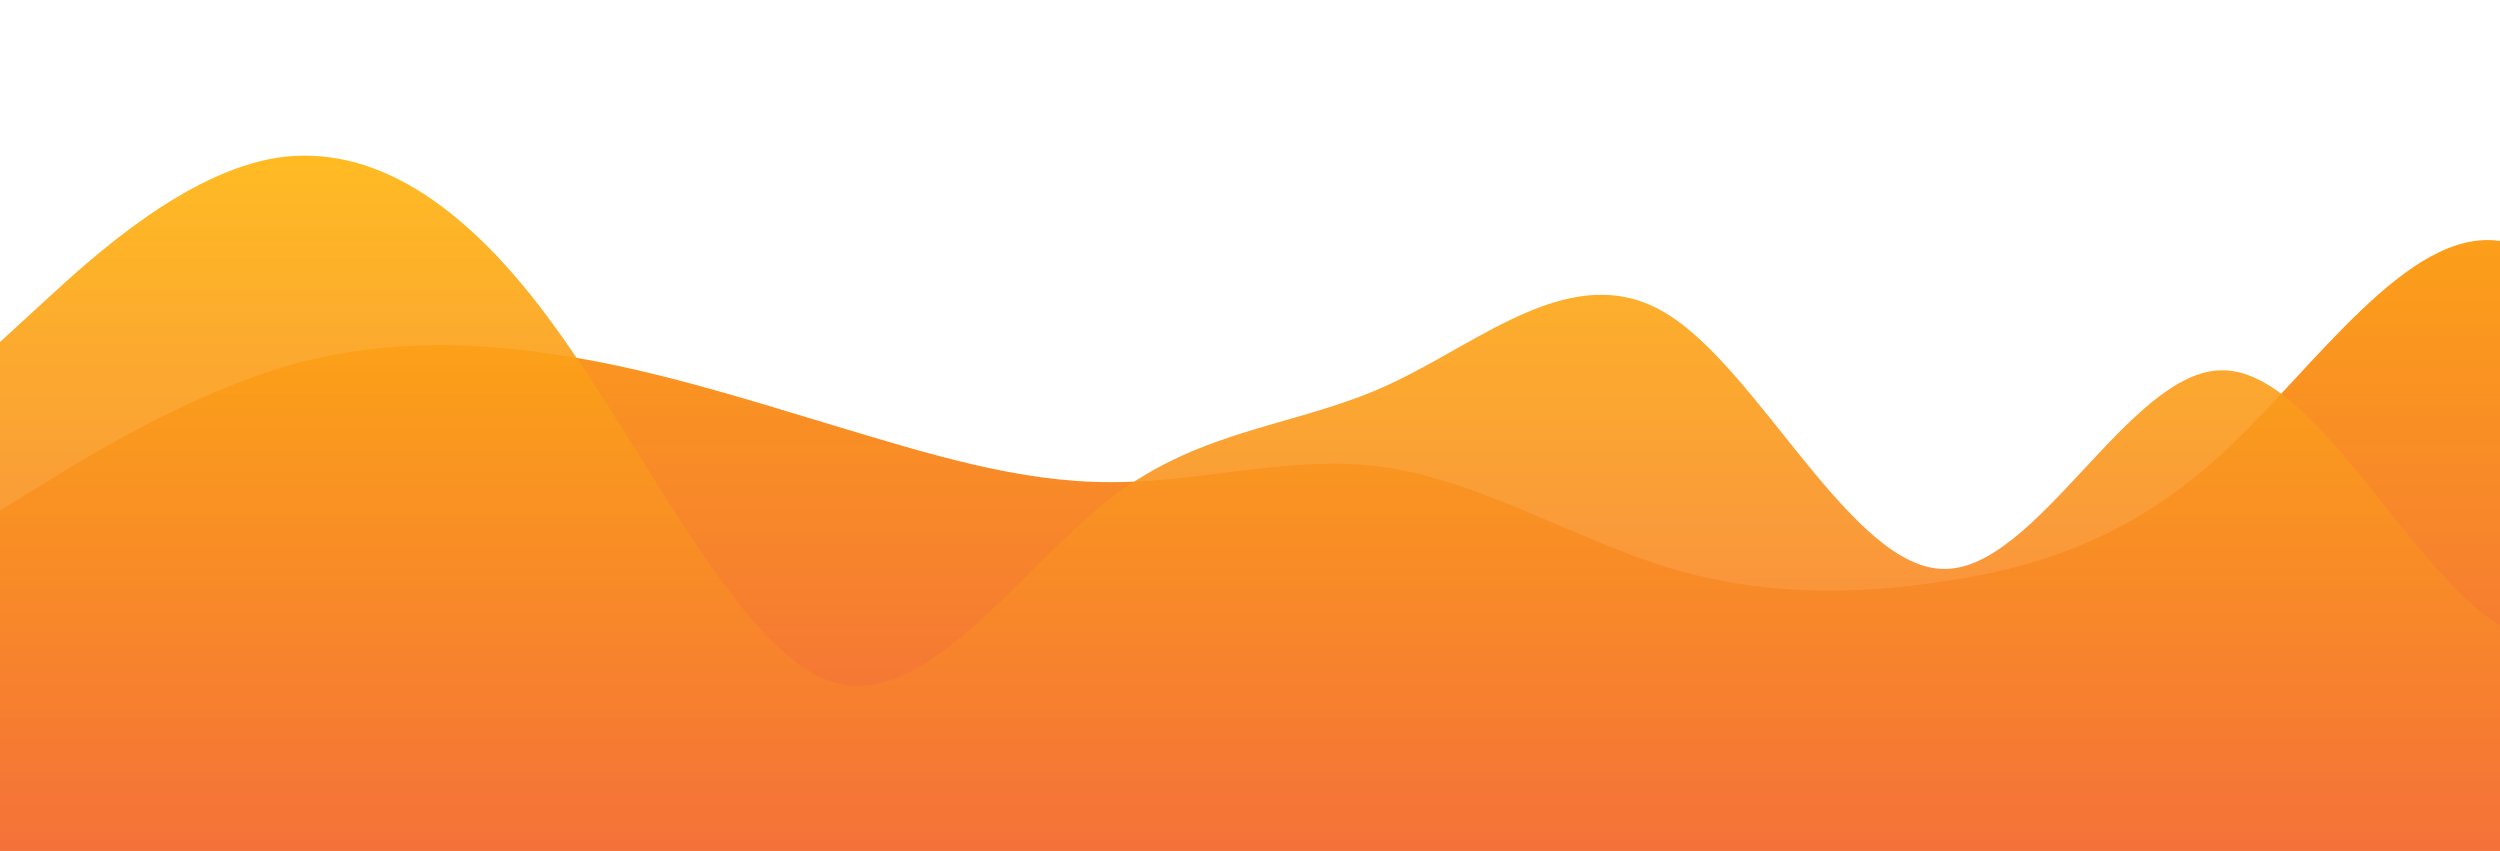
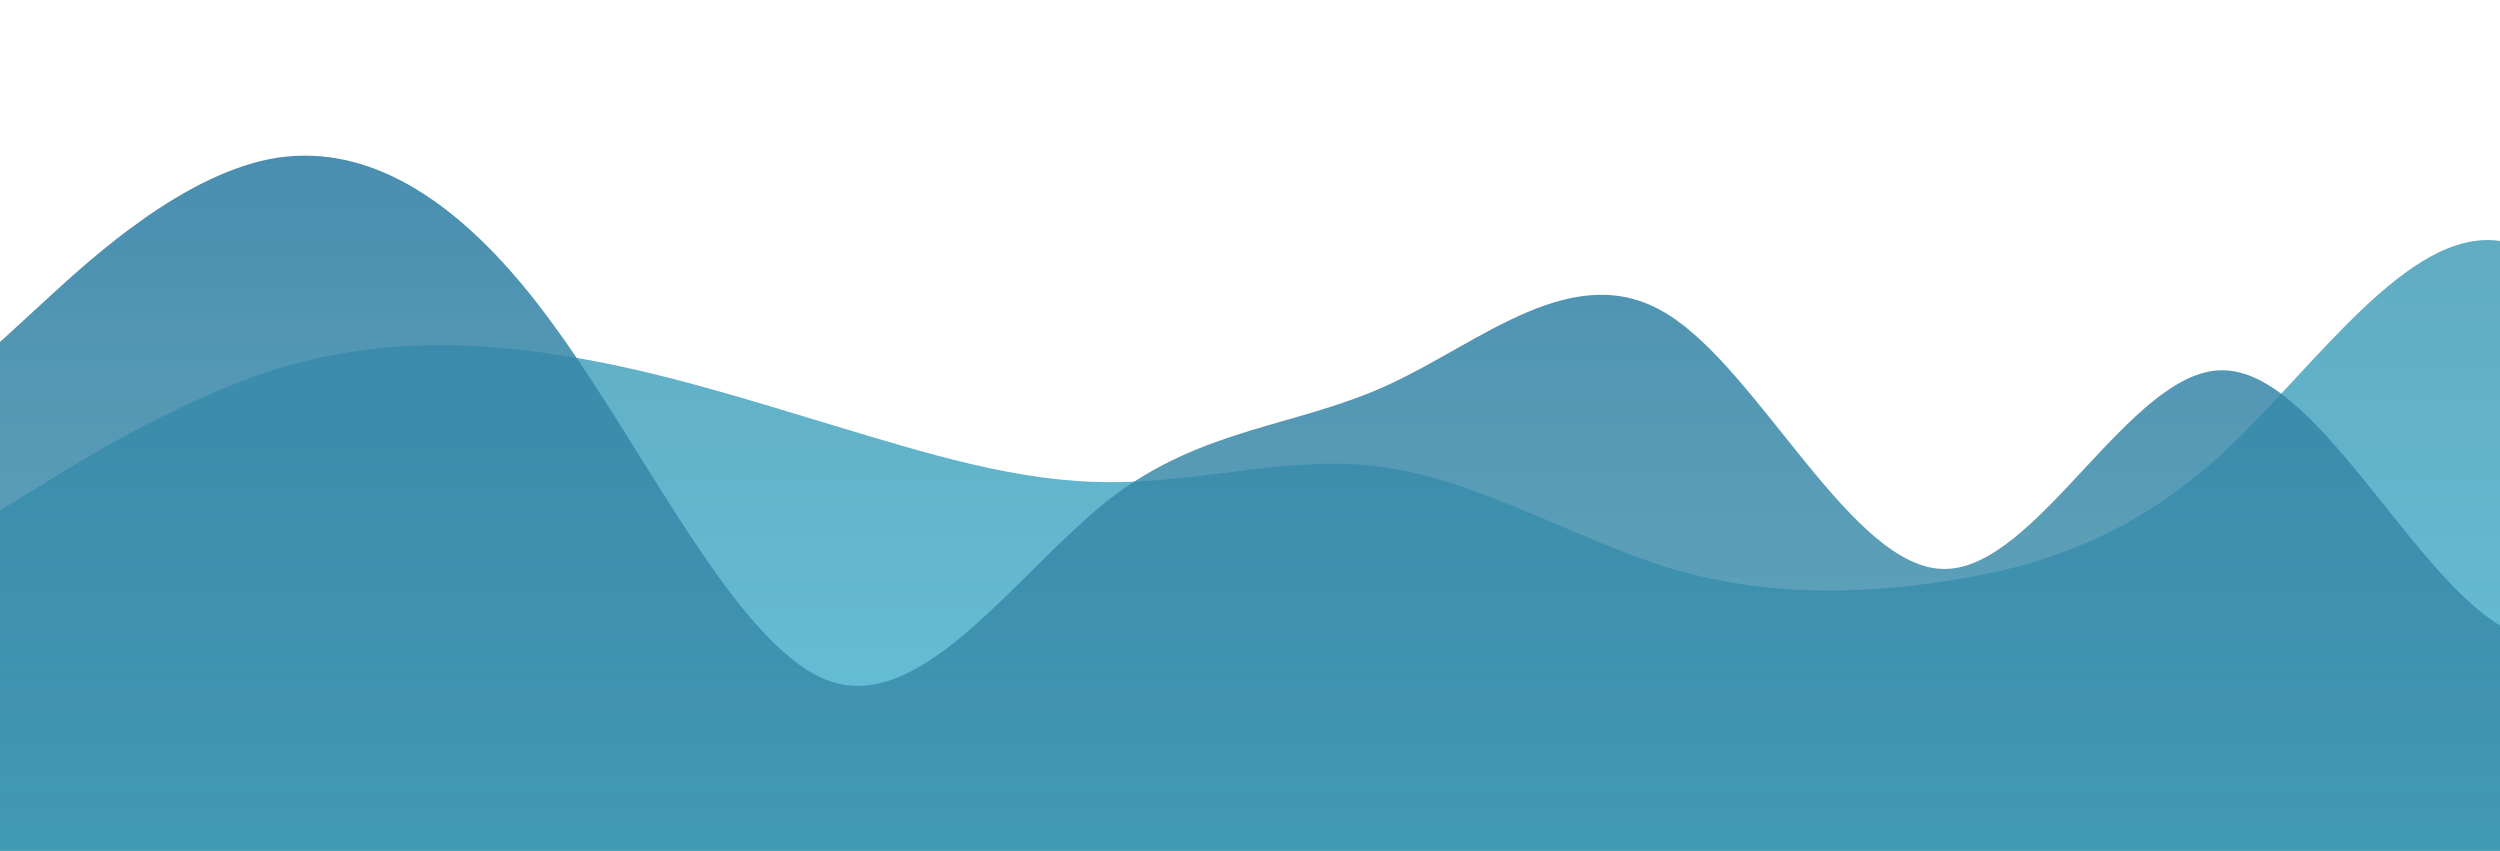
<svg xmlns="http://www.w3.org/2000/svg" id="wave" style="transform:rotate(0deg); transition: 0.3s" viewBox="0 0 1440 490" version="1.1">
  <defs>
    <linearGradient id="sw-gradient-0" x1="0" x2="0" y1="1" y2="0">
-       <stop stop-color="rgba(243, 106, 62, 1)" offset="0%" />
-       <stop stop-color="rgba(255, 179, 11, 1)" offset="100%" />
+       <stop stop-color="rgba(64, 179, 209, 0.8)" offset="0%" />
+       <stop stop-color="rgba(53, 140, 167, 0.8)" offset="100%" />
    </linearGradient>
  </defs>
  <path style="transform:translate(0, 0px); opacity:1" fill="url(#sw-gradient-0)" d="M0,294L26.7,277.7C53.3,261,107,229,160,212.3C213.3,196,267,196,320,204.2C373.3,212,427,229,480,245C533.3,261,587,278,640,277.7C693.3,278,747,261,800,269.5C853.3,278,907,310,960,326.7C1013.3,343,1067,343,1120,334.8C1173.3,327,1227,310,1280,261.3C1333.3,212,1387,131,1440,138.8C1493.3,147,1547,245,1600,253.2C1653.3,261,1707,180,1760,138.8C1813.3,98,1867,98,1920,155.2C1973.3,212,2027,327,2080,310.3C2133.3,294,2187,147,2240,114.3C2293.3,82,2347,163,2400,228.7C2453.3,294,2507,343,2560,367.5C2613.3,392,2667,392,2720,359.3C2773.3,327,2827,261,2880,236.8C2933.3,212,2987,229,3040,196C3093.3,163,3147,82,3200,40.8C3253.3,0,3307,0,3360,8.2C3413.3,16,3467,33,3520,106.2C3573.3,180,3627,310,3680,351.2C3733.3,392,3787,343,3813,318.5L3840,294L3840,490L3813.3,490C3786.7,490,3733,490,3680,490C3626.7,490,3573,490,3520,490C3466.7,490,3413,490,3360,490C3306.7,490,3253,490,3200,490C3146.7,490,3093,490,3040,490C2986.7,490,2933,490,2880,490C2826.7,490,2773,490,2720,490C2666.7,490,2613,490,2560,490C2506.7,490,2453,490,2400,490C2346.7,490,2293,490,2240,490C2186.7,490,2133,490,2080,490C2026.7,490,1973,490,1920,490C1866.7,490,1813,490,1760,490C1706.7,490,1653,490,1600,490C1546.7,490,1493,490,1440,490C1386.7,490,1333,490,1280,490C1226.7,490,1173,490,1120,490C1066.7,490,1013,490,960,490C906.7,490,853,490,800,490C746.7,490,693,490,640,490C586.7,490,533,490,480,490C426.7,490,373,490,320,490C266.7,490,213,490,160,490C106.7,490,53,490,27,490L0,490Z" />
  <defs>
    <linearGradient id="sw-gradient-1" x1="0" x2="0" y1="1" y2="0">
-       <stop stop-color="rgba(243, 106, 62, 1)" offset="0%" />
-       <stop stop-color="rgba(255, 179, 11, 1)" offset="100%" />
+       <stop stop-color="rgba(53, 140, 167, 0.8)" offset="0%" />
+       <stop stop-color="rgba(53, 130, 167, 1)" offset="100%" />
    </linearGradient>
  </defs>
  <path style="transform:translate(0, 50px); opacity:0.9" fill="url(#sw-gradient-1)" d="M0,147L26.7,122.5C53.3,98,107,49,160,40.8C213.3,33,267,65,320,138.8C373.3,212,427,327,480,343C533.3,359,587,278,640,236.8C693.3,196,747,196,800,171.5C853.3,147,907,98,960,130.7C1013.3,163,1067,278,1120,277.7C1173.3,278,1227,163,1280,163.3C1333.3,163,1387,278,1440,310.3C1493.3,343,1547,294,1600,277.7C1653.3,261,1707,278,1760,253.2C1813.3,229,1867,163,1920,147C1973.3,131,2027,163,2080,147C2133.3,131,2187,65,2240,57.2C2293.3,49,2347,98,2400,147C2453.3,196,2507,245,2560,228.7C2613.3,212,2667,131,2720,155.2C2773.3,180,2827,310,2880,302.2C2933.3,294,2987,147,3040,130.7C3093.3,114,3147,229,3200,277.7C3253.3,327,3307,310,3360,253.2C3413.3,196,3467,98,3520,65.3C3573.3,33,3627,65,3680,138.8C3733.3,212,3787,327,3813,383.8L3840,441L3840,490L3813.3,490C3786.7,490,3733,490,3680,490C3626.7,490,3573,490,3520,490C3466.7,490,3413,490,3360,490C3306.7,490,3253,490,3200,490C3146.7,490,3093,490,3040,490C2986.7,490,2933,490,2880,490C2826.7,490,2773,490,2720,490C2666.7,490,2613,490,2560,490C2506.7,490,2453,490,2400,490C2346.7,490,2293,490,2240,490C2186.7,490,2133,490,2080,490C2026.7,490,1973,490,1920,490C1866.7,490,1813,490,1760,490C1706.7,490,1653,490,1600,490C1546.7,490,1493,490,1440,490C1386.7,490,1333,490,1280,490C1226.7,490,1173,490,1120,490C1066.7,490,1013,490,960,490C906.7,490,853,490,800,490C746.7,490,693,490,640,490C586.7,490,533,490,480,490C426.7,490,373,490,320,490C266.7,490,213,490,160,490C106.7,490,53,490,27,490L0,490Z" />
</svg>
